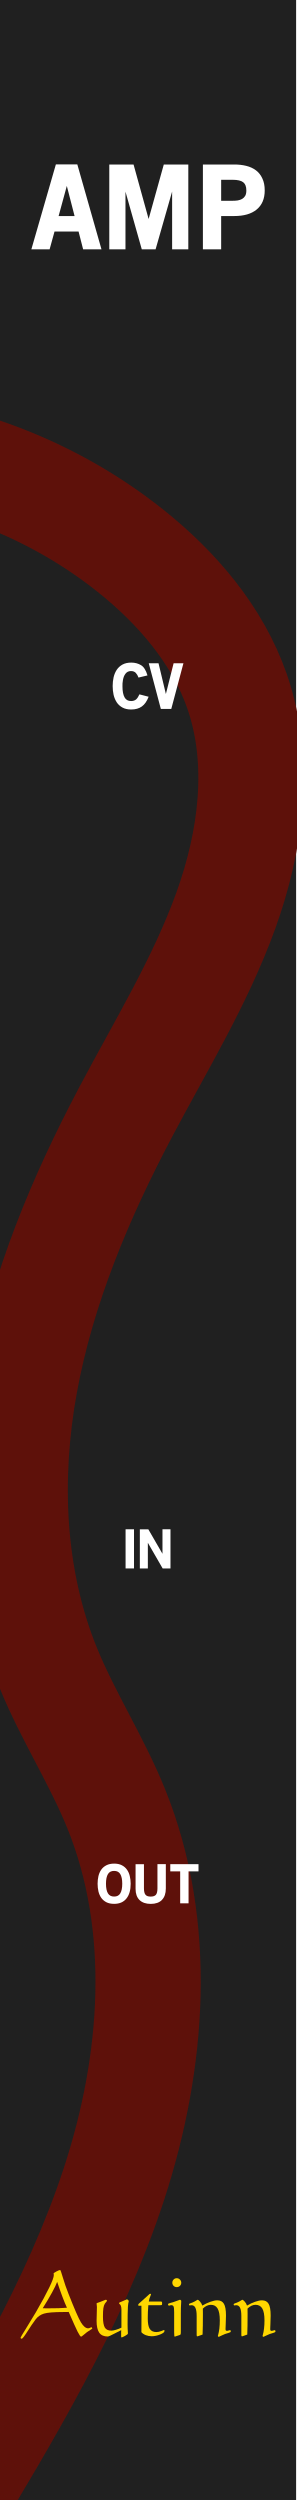
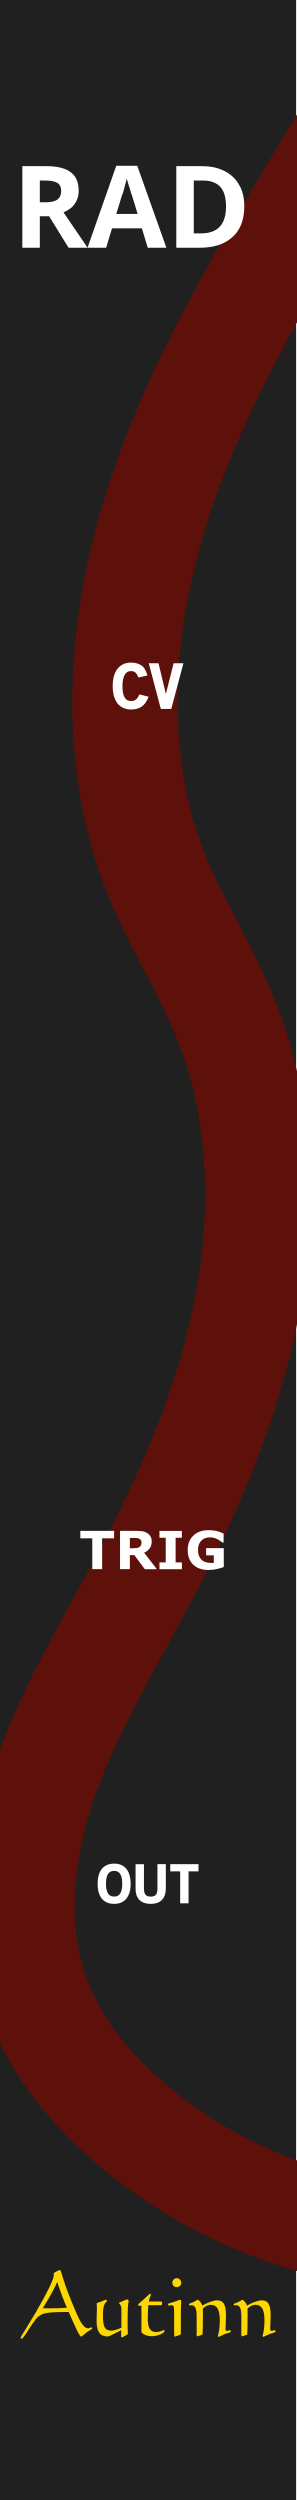
<svg xmlns="http://www.w3.org/2000/svg" width="45" height="380" viewBox="0 0 11.906 100.542" version="1.1" id="svg8">
  <defs id="defs2">
    </defs>
  <g id="layer1" transform="translate(0,-196.4583)">
    <path style="opacity:1;vector-effect:none;fill:#202020;fill-opacity:1;fill-rule:evenodd;stroke:none;stroke-width:0.344;stroke-linecap:butt;stroke-linejoin:round;stroke-miterlimit:4;stroke-dasharray:none;stroke-dashoffset:0;stroke-opacity:1;paint-order:normal" d="M 0,196.458 H 11.906 V 297 H 0 Z" id="rect817" />
-     <path style="fill:none;stroke:#5e110a;stroke-width:4.233;stroke-linecap:butt;stroke-linejoin:miter;stroke-miterlimit:4;stroke-dasharray:none;stroke-opacity:1" d="m -6.613,214.333 c 4.28,0.08 8.52,1.609 11.865,4.279 1.869,1.492 3.492,3.382 4.279,5.641 0.99,2.843 0.568,6.013 -0.456,8.844 -1.024,2.831 -2.613,5.416 -4.018,8.078 -1.815,3.44 -3.344,7.07 -4.045,10.896 -0.701,3.826 -0.538,7.872 0.933,11.473 0.79,1.934 1.938,3.705 2.723,5.641 1.928,4.755 1.516,10.2 -0.076,15.079 -1.592,4.878 -4.284,9.31 -6.926,13.709 -0.195,0.324 -0.389,0.648 -0.584,0.973" id="path4666" />
+     <path style="fill:none;stroke:#5e110a;stroke-width:4.233;stroke-linecap:butt;stroke-linejoin:miter;stroke-miterlimit:4;stroke-dasharray:none;stroke-opacity:1" d="m 17.592,286.532 c -4.28,-0.08 -8.52,-1.609 -11.865,-4.279 -1.869,-1.492 -3.492,-3.382 -4.279,-5.641 -0.99,-2.843 -0.568,-6.013 0.456,-8.844 1.024,-2.831 2.613,-5.416 4.018,-8.078 1.815,-3.44 3.344,-7.07 4.045,-10.896 0.701,-3.826 0.538,-7.872 -0.933,-11.473 -0.79,-1.934 -1.938,-3.705 -2.723,-5.641 -1.928,-4.755 -1.516,-10.2 0.076,-15.079 1.592,-4.878 4.284,-9.31 6.926,-13.709 0.195,-0.324 0.389,-0.648 0.584,-0.973" id="path4666" />
    <g aria-label="Autinn" style="font-style:normal;font-weight:normal;font-size:7.056px;line-height:1.25;font-family:sans-serif;letter-spacing:0px;word-spacing:0px;fill:#ffd700;fill-opacity:1;stroke:none;stroke-width:0.265" id="text3739" transform="matrix(0.476,0,0,0.476,0.2857471,151.5054)">
      <path d="m 5.056,289.419 q -0.176,-0.379 -0.386,-0.937 -0.21,-0.558 -0.441,-1.251 -0.117,0.327 -0.438,0.909 -0.317,0.582 -0.782,1.319 0.107,0.007 0.224,0.007 0.121,0 0.362,0 0.393,0 0.754,-0.01 0.365,-0.014 0.706,-0.038 z m 0.148,0.355 q -0.1,0 -0.248,0.003 -0.145,0.003 -0.196,0.003 -1.206,0 -1.647,0.134 -0.441,0.134 -0.717,0.506 -0.314,0.42 -0.692,1.02 -0.379,0.596 -0.472,0.596 -0.041,0 -0.065,-0.024 -0.028,-0.024 -0.028,-0.069 0,-0.041 0.448,-0.754 0.448,-0.717 0.837,-1.381 0.754,-1.302 1.137,-2.098 0.386,-0.796 0.386,-1.058 0,-0.034 -0.01,-0.076 -0.01,-0.045 -0.01,-0.052 0,-0.041 0.234,-0.169 0.238,-0.127 0.324,-0.127 0.038,0 0.231,0.658 0.193,0.655 0.462,1.333 0.758,1.936 1.061,2.436 0.307,0.5 0.603,0.5 0.083,0 0.172,-0.045 0.09,-0.048 0.103,-0.048 0.021,0 0.048,0.038 0.031,0.038 0.031,0.069 0,0.021 -0.155,0.117 -0.155,0.097 -0.293,0.193 -0.127,0.097 -0.293,0.241 -0.162,0.141 -0.207,0.141 -0.076,0 -0.293,-0.424 -0.214,-0.424 -0.751,-1.664 z" style="font-style:normal;font-variant:normal;font-weight:normal;font-stretch:normal;font-family:'Calligraph421 BT';-inkscape-font-specification:'Calligraph421 BT';stroke-width:0.265;fill:#ffd700;fill-opacity:1" id="path4612" />
      <path d="m 9.641,291.311 q -0.245,0.121 -0.61,0.31 -0.431,0.227 -0.517,0.227 -0.496,0 -0.727,-0.317 -0.227,-0.317 -0.227,-1.009 0,-0.169 0.014,-0.558 0.014,-0.393 0.014,-0.613 0,-0.048 -0.014,-0.145 -0.014,-0.1 -0.014,-0.152 0,-0.028 0.121,-0.065 0.096,-0.031 0.162,-0.055 0.152,-0.055 0.307,-0.121 0.158,-0.069 0.172,-0.069 0.052,0 0.083,0.024 0.031,0.021 0.031,0.059 0,0.041 -0.076,0.117 -0.072,0.076 -0.107,0.138 -0.083,0.141 -0.121,0.376 -0.034,0.234 -0.034,0.71 0,0.658 0.158,0.923 0.162,0.262 0.548,0.262 0.141,0 0.365,-0.065 0.227,-0.066 0.489,-0.186 v -1.512 q 0,-0.403 -0.162,-0.486 -0.031,-0.014 -0.031,-0.028 0,-0.11 0.083,-0.131 0.024,-0.003 0.045,-0.01 0.152,-0.055 0.324,-0.141 0.172,-0.086 0.2,-0.086 0.045,0 0.103,0.055 0.059,0.055 0.059,0.093 0,0.003 -0.007,0.031 -0.048,0.179 -0.065,0.438 -0.014,0.238 -0.021,0.63 -0.007,0.389 -0.007,0.865 0,0.369 0.024,0.706 0.003,0.052 0.003,0.062 0,0.079 -0.238,0.207 -0.238,0.131 -0.296,0.131 -0.021,0 -0.031,-0.031 -0.007,-0.028 -0.007,-0.097 v -0.103 q 0,-0.076 0,-0.172 0.003,-0.097 0.007,-0.21 z" style="font-style:normal;font-variant:normal;font-weight:normal;font-stretch:normal;font-family:'Calligraph421 BT';-inkscape-font-specification:'Calligraph421 BT';stroke-width:0.265;fill:#ffd700;fill-opacity:1" id="path4614" />
      <path d="m 11.346,291.486 q 0.003,-0.307 0.003,-0.603 0.003,-0.296 0.003,-0.658 0,-0.217 -0.003,-0.462 0,-0.245 -0.003,-0.513 h -0.196 q -0.045,0 -0.059,-0.01 -0.01,-0.014 -0.014,-0.059 0.003,-0.072 0.062,-0.117 0.021,-0.017 0.028,-0.024 l 0.799,-0.72 q 0.055,-0.055 0.079,-0.069 0.024,-0.017 0.048,-0.017 0.024,0 0.045,0.021 0.021,0.017 0.021,0.045 0,0.01 -0.034,0.083 -0.121,0.255 -0.152,0.51 h 1.037 q 0.048,0 0.065,0.034 0.021,0.034 0.021,0.121 0,0.103 -0.024,0.131 -0.024,0.024 -0.158,0.024 h -0.982 q -0.024,0.303 -0.038,0.589 -0.01,0.282 -0.01,0.537 0,0.613 0.169,0.878 0.172,0.265 0.558,0.265 0.2,0 0.417,-0.086 0.217,-0.09 0.231,-0.09 0.014,0 0.024,0.017 0.01,0.014 0.01,0.031 v 0.052 q 0,0.134 -0.365,0.282 -0.365,0.148 -0.706,0.148 -0.269,0 -0.5,-0.09 -0.231,-0.09 -0.376,-0.251 z" style="font-style:normal;font-variant:normal;font-weight:normal;font-stretch:normal;font-family:'Calligraph421 BT';-inkscape-font-specification:'Calligraph421 BT';stroke-width:0.265;fill:#ffd700;fill-opacity:1" id="path4616" />
      <path d="m 14.678,289.922 v 1.557 q 0,0.048 -0.007,0.103 0,0.014 0,0.017 0,0.048 -0.024,0.079 -0.021,0.028 -0.076,0.048 -0.124,0.041 -0.262,0.086 -0.138,0.048 -0.141,0.048 -0.028,0 -0.041,-0.062 -0.014,-0.062 -0.014,-0.314 v -1.698 q 0,-0.389 -0.055,-0.486 -0.055,-0.1 -0.2,-0.1 -0.038,0 -0.1,0.021 -0.059,0.021 -0.076,0.021 -0.038,0 -0.062,-0.035 -0.024,-0.034 -0.024,-0.093 0.003,-0.052 0.203,-0.103 0.141,-0.034 0.234,-0.065 0.169,-0.055 0.355,-0.127 0.186,-0.076 0.21,-0.076 0.034,0 0.072,0.034 0.041,0.034 0.041,0.069 0,0.014 -0.003,0.083 -0.031,0.479 -0.031,0.992 z m -0.348,-3.001 q 0.158,0 0.269,0.114 0.114,0.114 0.114,0.269 0,0.158 -0.11,0.265 -0.11,0.107 -0.272,0.107 -0.155,0 -0.265,-0.107 -0.107,-0.11 -0.107,-0.265 0,-0.158 0.107,-0.269 0.11,-0.114 0.265,-0.114 z" style="font-style:normal;font-variant:normal;font-weight:normal;font-stretch:normal;font-family:'Calligraph421 BT';-inkscape-font-specification:'Calligraph421 BT';stroke-width:0.265;fill:#ffd700;fill-opacity:1" id="path4618" />
      <path d="m 16.015,291.707 v -1.581 q 0,-0.486 -0.107,-0.703 -0.103,-0.22 -0.331,-0.22 -0.031,0 -0.079,0.01 -0.045,0.01 -0.062,0.01 -0.034,0 -0.055,-0.028 -0.017,-0.028 -0.017,-0.079 0,-0.034 0.131,-0.079 0.096,-0.031 0.152,-0.055 0.21,-0.086 0.389,-0.207 0.048,-0.031 0.055,-0.031 0.072,0 0.203,0.148 0.131,0.145 0.2,0.344 0.348,-0.207 0.689,-0.324 0.341,-0.121 0.575,-0.121 0.389,0 0.562,0.296 0.172,0.293 0.172,0.989 0,0.32 -0.021,0.706 -0.017,0.386 -0.017,0.441 0,0.086 0.031,0.117 0.031,0.031 0.11,0.031 0.041,0 0.121,-0.031 0.083,-0.031 0.121,-0.031 0.028,0 0.045,0.031 0.017,0.031 0.017,0.083 0,0.072 -0.196,0.124 -0.165,0.045 -0.282,0.086 -0.169,0.066 -0.341,0.152 -0.169,0.09 -0.189,0.09 -0.034,0 -0.059,-0.024 -0.024,-0.021 -0.024,-0.055 0,-0.007 0.014,-0.052 0.148,-0.51 0.148,-1.254 0,-0.686 -0.183,-1.003 -0.183,-0.317 -0.572,-0.317 -0.176,0 -0.351,0.083 -0.172,0.083 -0.327,0.238 0,0.048 0.003,0.203 0.003,0.152 0.003,0.255 0,0.527 -0.007,0.978 -0.007,0.448 -0.021,0.758 l -0.403,0.141 q -0.003,0 -0.014,0.003 -0.01,0.003 -0.028,0.003 -0.031,0 -0.045,-0.028 -0.01,-0.028 -0.01,-0.1 z" style="font-style:normal;font-variant:normal;font-weight:normal;font-stretch:normal;font-family:'Calligraph421 BT';-inkscape-font-specification:'Calligraph421 BT';stroke-width:0.265;fill:#ffd700;fill-opacity:1" id="path4620" />
      <path d="m 19.79,291.707 v -1.581 q 0,-0.486 -0.107,-0.703 -0.103,-0.22 -0.331,-0.22 -0.031,0 -0.079,0.01 -0.045,0.01 -0.062,0.01 -0.034,0 -0.055,-0.028 -0.017,-0.028 -0.017,-0.079 0,-0.034 0.131,-0.079 0.096,-0.031 0.152,-0.055 0.21,-0.086 0.389,-0.207 0.048,-0.031 0.055,-0.031 0.072,0 0.203,0.148 0.131,0.145 0.2,0.344 0.348,-0.207 0.689,-0.324 0.341,-0.121 0.575,-0.121 0.389,0 0.562,0.296 0.172,0.293 0.172,0.989 0,0.32 -0.021,0.706 -0.017,0.386 -0.017,0.441 0,0.086 0.031,0.117 0.031,0.031 0.11,0.031 0.041,0 0.121,-0.031 0.083,-0.031 0.121,-0.031 0.028,0 0.045,0.031 0.017,0.031 0.017,0.083 0,0.072 -0.196,0.124 -0.165,0.045 -0.282,0.086 -0.169,0.066 -0.341,0.152 -0.169,0.09 -0.189,0.09 -0.034,0 -0.059,-0.024 -0.024,-0.021 -0.024,-0.055 0,-0.007 0.014,-0.052 0.148,-0.51 0.148,-1.254 0,-0.686 -0.183,-1.003 -0.183,-0.317 -0.572,-0.317 -0.176,0 -0.351,0.083 -0.172,0.083 -0.327,0.238 0,0.048 0.003,0.203 0.003,0.152 0.003,0.255 0,0.527 -0.007,0.978 -0.007,0.448 -0.021,0.758 l -0.403,0.141 q -0.003,0 -0.014,0.003 -0.01,0.003 -0.028,0.003 -0.031,0 -0.045,-0.028 -0.01,-0.028 -0.01,-0.1 z" style="font-style:normal;font-variant:normal;font-weight:normal;font-stretch:normal;font-family:'Calligraph421 BT';-inkscape-font-specification:'Calligraph421 BT';stroke-width:0.265;fill:#ffd700;fill-opacity:1" id="path4622" />
    </g>
    <g style="font-style:normal;font-weight:normal;font-size:3.528px;line-height:1.25;font-family:sans-serif;letter-spacing:0px;word-spacing:0px;fill:#000000;fill-opacity:1;stroke:none;stroke-width:0.265" id="text4707" />
    <g style="font-style:normal;font-weight:normal;font-size:13.333px;line-height:1.25;font-family:sans-serif;letter-spacing:0px;word-spacing:0px;fill:#000000;fill-opacity:1;stroke:none" id="flowRoot4709" />
-     <g aria-label="AMP" style="font-style:normal;font-variant:normal;font-weight:500;font-stretch:normal;font-size:2.117px;line-height:1.25;font-family:OldSansBlack;-inkscape-font-specification:'OldSansBlack, Medium';font-variant-ligatures:normal;font-variant-position:normal;font-variant-caps:normal;font-variant-numeric:normal;font-variant-alternates:normal;font-feature-settings:normal;text-indent:0;text-align:start;text-decoration:none;text-decoration-line:none;text-decoration-style:solid;text-decoration-color:#000000;letter-spacing:0px;word-spacing:0px;text-transform:none;writing-mode:lr-tb;direction:ltr;text-orientation:mixed;dominant-baseline:auto;baseline-shift:baseline;text-anchor:start;white-space:normal;shape-padding:0;opacity:1;vector-effect:none;fill:#ffffff;fill-opacity:1;stroke:none;stroke-width:0.265;stroke-linecap:butt;stroke-linejoin:miter;stroke-miterlimit:4;stroke-dasharray:none;stroke-dashoffset:0;stroke-opacity:1" id="text847">
-       <path d="m 3.343,206.486 h 0.738 l -0.972,-3.417 h -0.862 l -0.986,3.417 h 0.734 l 0.197,-0.715 h 0.968 z m -0.656,-2.55 0.312,1.211 H 2.357 Z" style="font-size:4.586px;stroke-width:0.265" id="path864" />
-       <path d="m 6.922,206.486 h 0.651 v -3.412 H 6.587 L 5.977,205.266 5.371,203.074 H 4.395 v 3.412 h 0.651 v -2.321 l 0.656,2.321 h 0.555 l 0.665,-2.325 z" style="font-size:4.586px;stroke-width:0.265" id="path866" />
-       <path d="m 10.32,204.886 q 0.326,-0.266 0.326,-0.77 0,-0.284 -0.096,-0.482 -0.092,-0.202 -0.257,-0.326 -0.165,-0.124 -0.39,-0.179 -0.22,-0.055 -0.482,-0.055 H 8.16 v 3.412 h 0.734 v -1.339 h 0.523 q 0.587,0 0.903,-0.261 z m -0.537,-1.096 q 0.06,0.046 0.092,0.128 0.032,0.078 0.032,0.206 0,0.128 -0.046,0.211 -0.046,0.078 -0.124,0.124 -0.073,0.041 -0.174,0.06 -0.096,0.014 -0.206,0.014 H 8.894 v -0.844 h 0.463 q 0.298,0 0.427,0.101 z" style="font-size:4.586px;stroke-width:0.265" id="path868" />
-     </g>
    <g aria-label="CV" style="font-style:normal;font-variant:normal;font-weight:500;font-stretch:normal;font-size:2.117px;line-height:1.25;font-family:OldSansBlack;-inkscape-font-specification:'OldSansBlack, Medium';font-variant-ligatures:normal;font-variant-position:normal;font-variant-caps:normal;font-variant-numeric:normal;font-variant-alternates:normal;font-feature-settings:normal;text-indent:0;text-align:start;text-decoration:none;text-decoration-line:none;text-decoration-style:solid;text-decoration-color:#000000;letter-spacing:0px;word-spacing:0px;text-transform:none;writing-mode:lr-tb;direction:ltr;text-orientation:mixed;dominant-baseline:auto;baseline-shift:baseline;text-anchor:start;white-space:normal;shape-padding:0;opacity:1;vector-effect:none;fill:#ffffff;fill-opacity:1;stroke:none;stroke-width:0.265;stroke-linecap:butt;stroke-linejoin:miter;stroke-miterlimit:4;stroke-dasharray:none;stroke-dashoffset:0;stroke-opacity:1" id="text851">
      <path d="m 5.705,224.87 q 0.086,-0.062 0.151,-0.156 0.067,-0.094 0.121,-0.235 l -0.37,-0.096 q -0.027,0.059 -0.057,0.109 -0.03,0.049 -0.067,0.086 -0.037,0.035 -0.089,0.054 -0.049,0.02 -0.121,0.02 -0.183,0 -0.262,-0.146 -0.086,-0.151 -0.086,-0.445 0,-0.054 0.002,-0.121 0.005,-0.067 0.017,-0.133 0.012,-0.069 0.035,-0.133 0.025,-0.064 0.062,-0.114 0.037,-0.052 0.091,-0.082 0.057,-0.032 0.131,-0.032 0.128,0 0.198,0.074 0.069,0.074 0.109,0.188 l 0.361,-0.086 q -0.047,-0.161 -0.111,-0.259 -0.062,-0.101 -0.148,-0.153 -0.17,-0.104 -0.395,-0.104 -0.207,0 -0.351,0.079 -0.143,0.079 -0.232,0.212 -0.086,0.131 -0.126,0.301 -0.037,0.17 -0.037,0.351 0,0.183 0.037,0.353 0.04,0.168 0.126,0.301 0.086,0.131 0.23,0.21 0.143,0.079 0.351,0.079 0.262,0 0.432,-0.123 z" style="font-size:2.469px;stroke-width:0.265" id="path871" />
      <path d="m 6.888,224.969 0.489,-1.837 H 6.982 l -0.311,1.237 -0.296,-1.237 H 5.982 l 0.486,1.837 z" style="font-size:2.469px;stroke-width:0.265" id="path873" />
-     </g>
-     <g aria-label="IN" style="font-style:normal;font-variant:normal;font-weight:500;font-stretch:normal;font-size:2.117px;line-height:1.25;font-family:OldSansBlack;-inkscape-font-specification:'OldSansBlack, Medium';font-variant-ligatures:normal;font-variant-position:normal;font-variant-caps:normal;font-variant-numeric:normal;font-variant-alternates:normal;font-feature-settings:normal;text-indent:0;text-align:start;text-decoration:none;text-decoration-line:none;text-decoration-style:solid;text-decoration-color:#000000;letter-spacing:0px;word-spacing:0px;text-transform:none;writing-mode:lr-tb;direction:ltr;text-orientation:mixed;dominant-baseline:auto;baseline-shift:baseline;text-anchor:start;white-space:normal;shape-padding:0;opacity:1;vector-effect:none;fill:#ffffff;fill-opacity:1;stroke:none;stroke-width:0.265;stroke-linecap:butt;stroke-linejoin:miter;stroke-miterlimit:4;stroke-dasharray:none;stroke-dashoffset:0;stroke-opacity:1" id="text855">
-       <path d="M 5.05,259.536 H 5.389 v -1.575 H 5.05 Z" style="stroke-width:0.265" id="path876" />
-       <path d="m 6.541,259.536 h 0.315 v -1.575 H 6.534 v 0.986 L 5.965,257.962 H 5.624 v 1.575 h 0.322 v -1.033 z" style="stroke-width:0.265" id="path878" />
    </g>
    <g aria-label="OUT" style="font-style:normal;font-variant:normal;font-weight:500;font-stretch:normal;font-size:2.117px;line-height:1.25;font-family:OldSansBlack;-inkscape-font-specification:'OldSansBlack, Medium';font-variant-ligatures:normal;font-variant-position:normal;font-variant-caps:normal;font-variant-numeric:normal;font-variant-alternates:normal;font-feature-settings:normal;text-indent:0;text-align:start;text-decoration:none;text-decoration-line:none;text-decoration-style:solid;text-decoration-color:#000000;letter-spacing:0px;word-spacing:0px;text-transform:none;writing-mode:lr-tb;direction:ltr;text-orientation:mixed;dominant-baseline:auto;baseline-shift:baseline;text-anchor:start;white-space:normal;shape-padding:0;opacity:1;vector-effect:none;fill:#ffffff;fill-opacity:1;stroke:none;stroke-width:0.265;stroke-linecap:butt;stroke-linejoin:miter;stroke-miterlimit:4;stroke-dasharray:none;stroke-dashoffset:0;stroke-opacity:1" id="text859">
      <path d="m 5.086,272.809 q 0.169,-0.21 0.169,-0.593 0,-0.163 -0.036,-0.309 -0.034,-0.148 -0.114,-0.258 -0.078,-0.112 -0.205,-0.176 -0.125,-0.066 -0.309,-0.066 -0.184,0 -0.311,0.066 -0.127,0.064 -0.207,0.176 -0.078,0.11 -0.114,0.258 -0.034,0.146 -0.034,0.309 0,0.163 0.034,0.311 0.036,0.146 0.114,0.258 0.08,0.11 0.207,0.176 0.127,0.064 0.311,0.064 0.324,0 0.495,-0.216 z m -0.25,-0.982 q 0.08,0.131 0.08,0.389 0,0.258 -0.08,0.389 -0.076,0.127 -0.246,0.127 -0.171,0 -0.248,-0.127 -0.08,-0.131 -0.08,-0.389 0,-0.258 0.08,-0.389 0.076,-0.127 0.248,-0.127 0.169,0 0.246,0.127 z" style="stroke-width:0.265" id="path881" />
      <path d="m 6.512,272.866 q 0.157,-0.159 0.157,-0.459 v -0.978 H 6.332 v 0.974 q 0,0.182 -0.061,0.256 -0.03,0.036 -0.083,0.055 -0.051,0.019 -0.131,0.019 -0.15,0 -0.207,-0.076 -0.061,-0.074 -0.061,-0.258 v -0.969 H 5.452 v 0.993 q 0,0.292 0.159,0.449 0.161,0.155 0.451,0.155 0.294,0 0.451,-0.159 z" style="stroke-width:0.265" id="path883" />
      <path d="m 7.583,271.719 h 0.4 v -0.29 H 6.848 v 0.29 h 0.398 v 1.285 h 0.337 z" style="stroke-width:0.265" id="path885" />
    </g>
+     <path style="font-weight:bold;font-size:2.117px;font-family:Sans;-inkscape-font-specification:'Sans Bold';fill:#ffffff;stroke-width:5.564" d="M 4.588,258.324 H 4.108 v 1.241 H 3.711 v -1.241 H 3.23 v -0.298 h 1.358 z m 1.102,0.174 q 0,-0.058 -0.024,-0.099 -0.024,-0.041 -0.082,-0.065 -0.04,-0.017 -0.094,-0.02 -0.054,-0.004 -0.125,-0.004 H 5.222 v 0.414 h 0.122 q 0.095,0 0.159,-0.009 0.064,-0.009 0.107,-0.042 0.041,-0.032 0.06,-0.07 0.02,-0.039 0.02,-0.104 z m 0.619,1.068 H 5.824 L 5.405,259.001 H 5.222 v 0.564 H 4.827 v -1.539 h 0.666 q 0.136,0 0.235,0.015 0.098,0.015 0.184,0.067 0.087,0.052 0.137,0.134 0.052,0.082 0.052,0.206 0,0.171 -0.08,0.278 -0.079,0.107 -0.225,0.179 z m 1.006,0 H 6.413 v -0.273 h 0.252 v -0.993 H 6.413 v -0.273 h 0.901 v 0.273 H 7.063 v 0.993 h 0.252 z m 1.685,-0.088 q -0.103,0.04 -0.274,0.081 -0.171,0.039 -0.34,0.039 -0.393,0 -0.615,-0.213 -0.222,-0.214 -0.222,-0.59 0,-0.359 0.224,-0.578 0.224,-0.22 0.625,-0.22 0.152,0 0.289,0.028 0.137,0.027 0.306,0.109 v 0.361 h -0.044 q -0.029,-0.022 -0.085,-0.061 -0.056,-0.04 -0.107,-0.068 -0.06,-0.033 -0.141,-0.057 -0.08,-0.024 -0.169,-0.024 -0.105,0 -0.191,0.031 -0.086,0.031 -0.154,0.095 -0.065,0.062 -0.103,0.158 -0.037,0.095 -0.037,0.22 0,0.255 0.135,0.391 0.135,0.135 0.4,0.135 0.023,0 0.05,-0.001 0.028,-0.001 0.051,-0.003 v -0.302 H 8.289 v -0.29 h 0.71 z" id="text1" aria-label="TRIG" />
+     <text xml:space="preserve" style="font-style:normal;font-variant:normal;font-weight:bold;font-stretch:normal;font-size:4.586px;font-family:Sans;-inkscape-font-specification:'Sans Bold';writing-mode:lr-tb;direction:ltr;fill:#ffffff;stroke-width:5.564" x="0.491" y="206.423" id="text2">
+       <tspan id="tspan1" style="font-size:4.586px;stroke-width:5.564" x="0.491" y="206.423">RAD</tspan>
+     </text>
  </g>
</svg>
